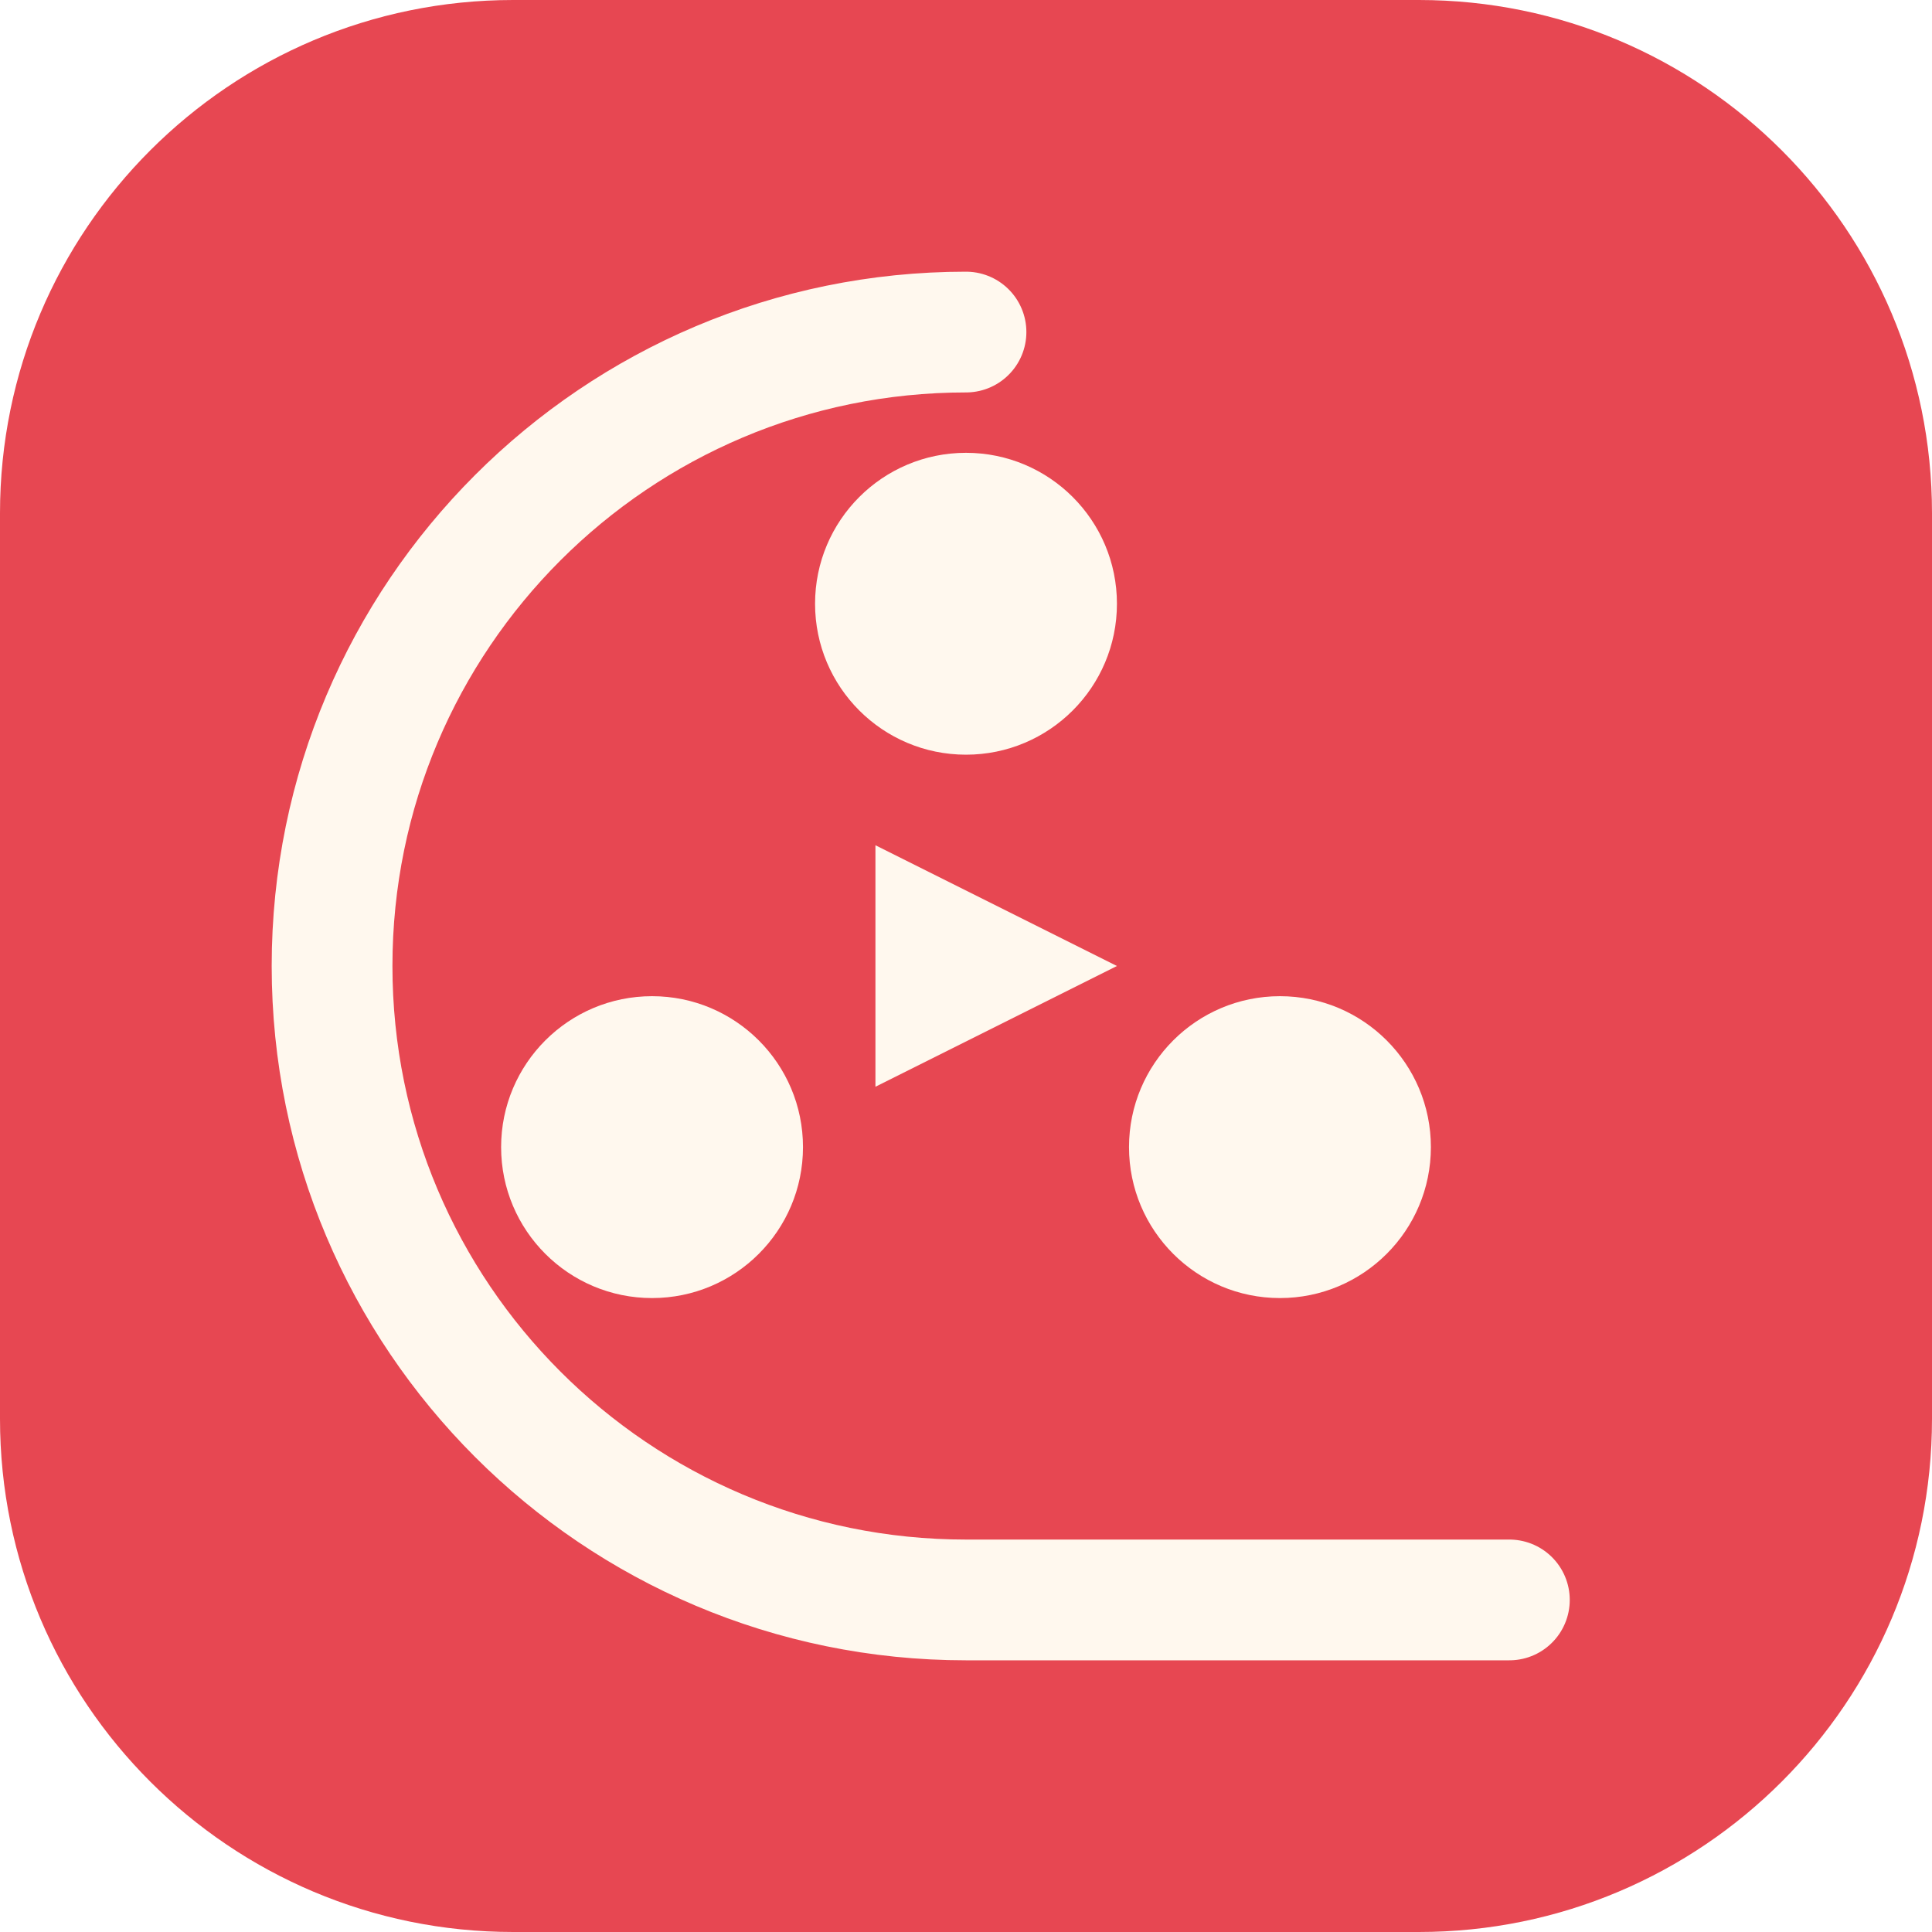
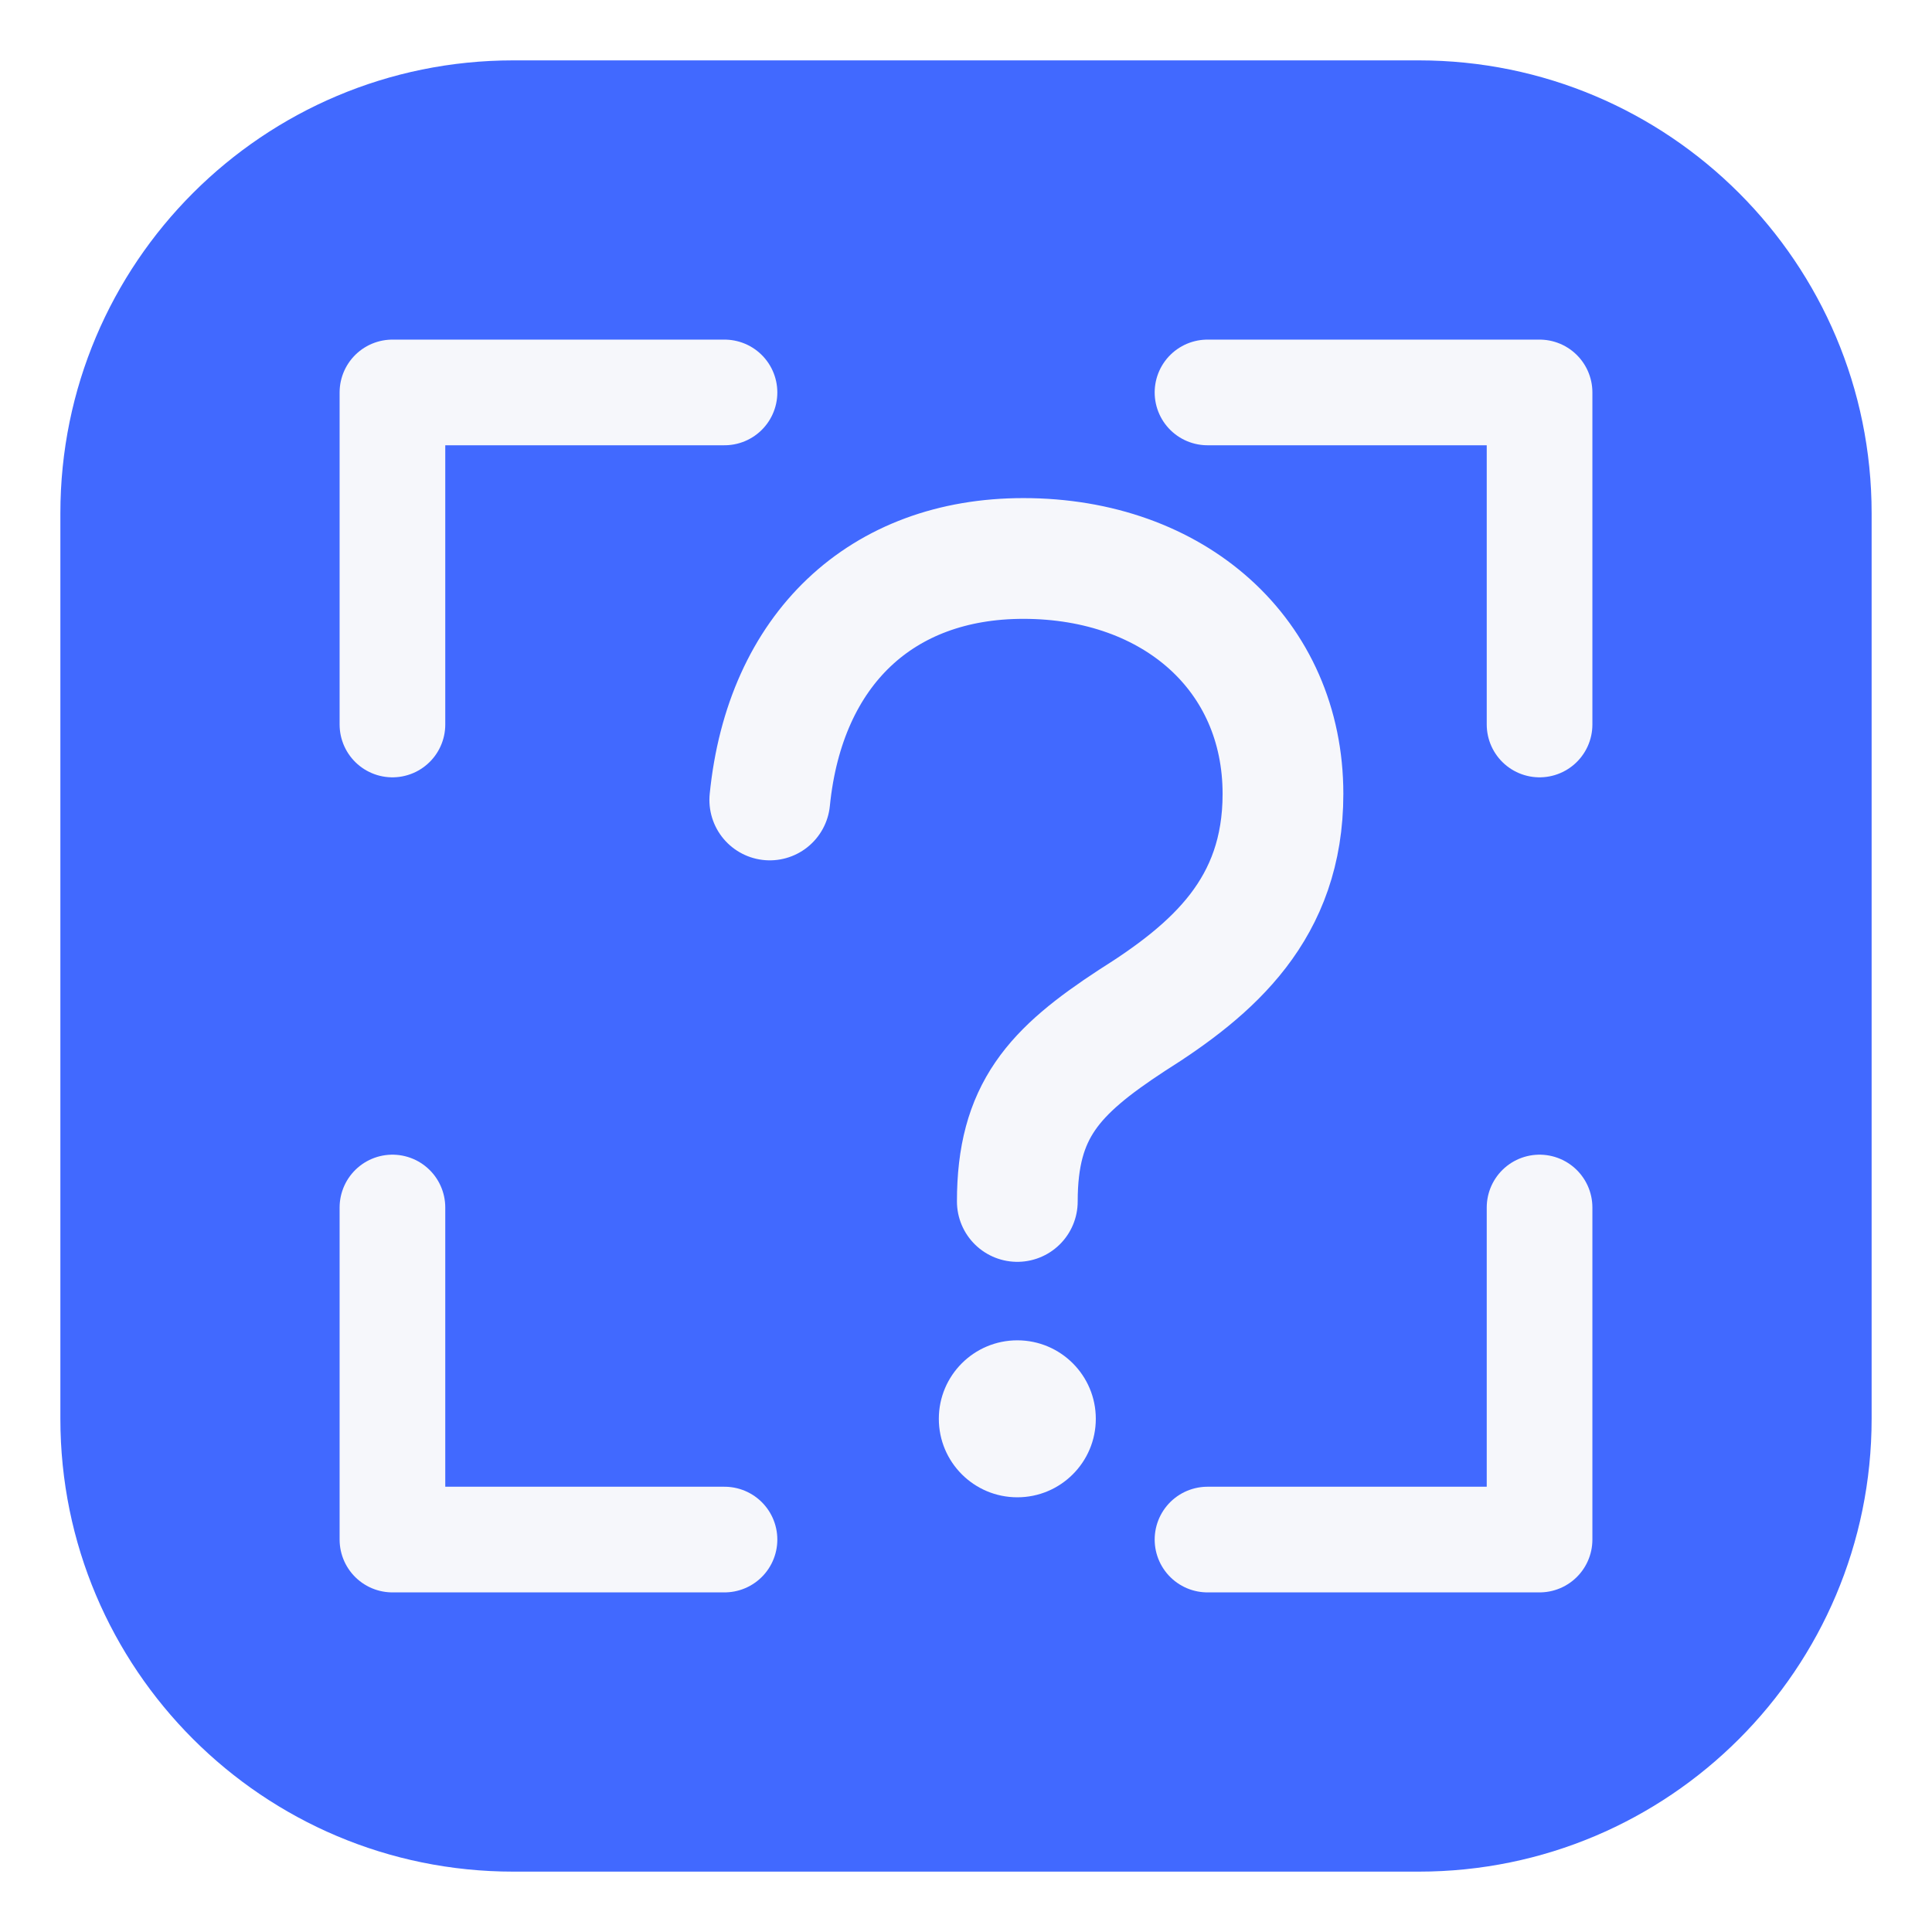
<svg xmlns="http://www.w3.org/2000/svg" viewBox="0 0 64 64">
-   <rect width="64" height="64" rx="17" fill="#e74752" />
-   <path d="M32 11a21 21 0 1 0 0 42h18" fill="none" stroke="#fff8ee" stroke-width="4" stroke-linecap="round" />
-   <g fill="#fff8ee">
-     <circle cx="32" cy="20" r="5" />
-     <circle cx="21.6" cy="38" r="5" />
-     <circle cx="42.4" cy="38" r="5" />
-     <path d="m29 28 8 4-8 4Z" />
-   </g>
+   <rect x="2" y="2" width="60" height="60" rx="15" fill="#4169FF" />
+   <path d="M13 24V13h11M40 13h11v11M51 40v11H40M24 51H13V40" fill="none" stroke="#F6F7FB" stroke-width="3.5" stroke-linecap="round" stroke-linejoin="round" />
+   <path d="M25.5 26.5c.5-5 3.7-8 8.4-8 5 0 8.6 3.2 8.6 7.8 0 3.8-2.3 5.8-5 7.5-2.6 1.7-3.8 3-3.8 6" fill="none" stroke="#F6F7FB" stroke-width="4" stroke-linecap="round" />
+   <circle cx="33.7" cy="47" r="2.6" fill="#F6F7FB" />
</svg>
